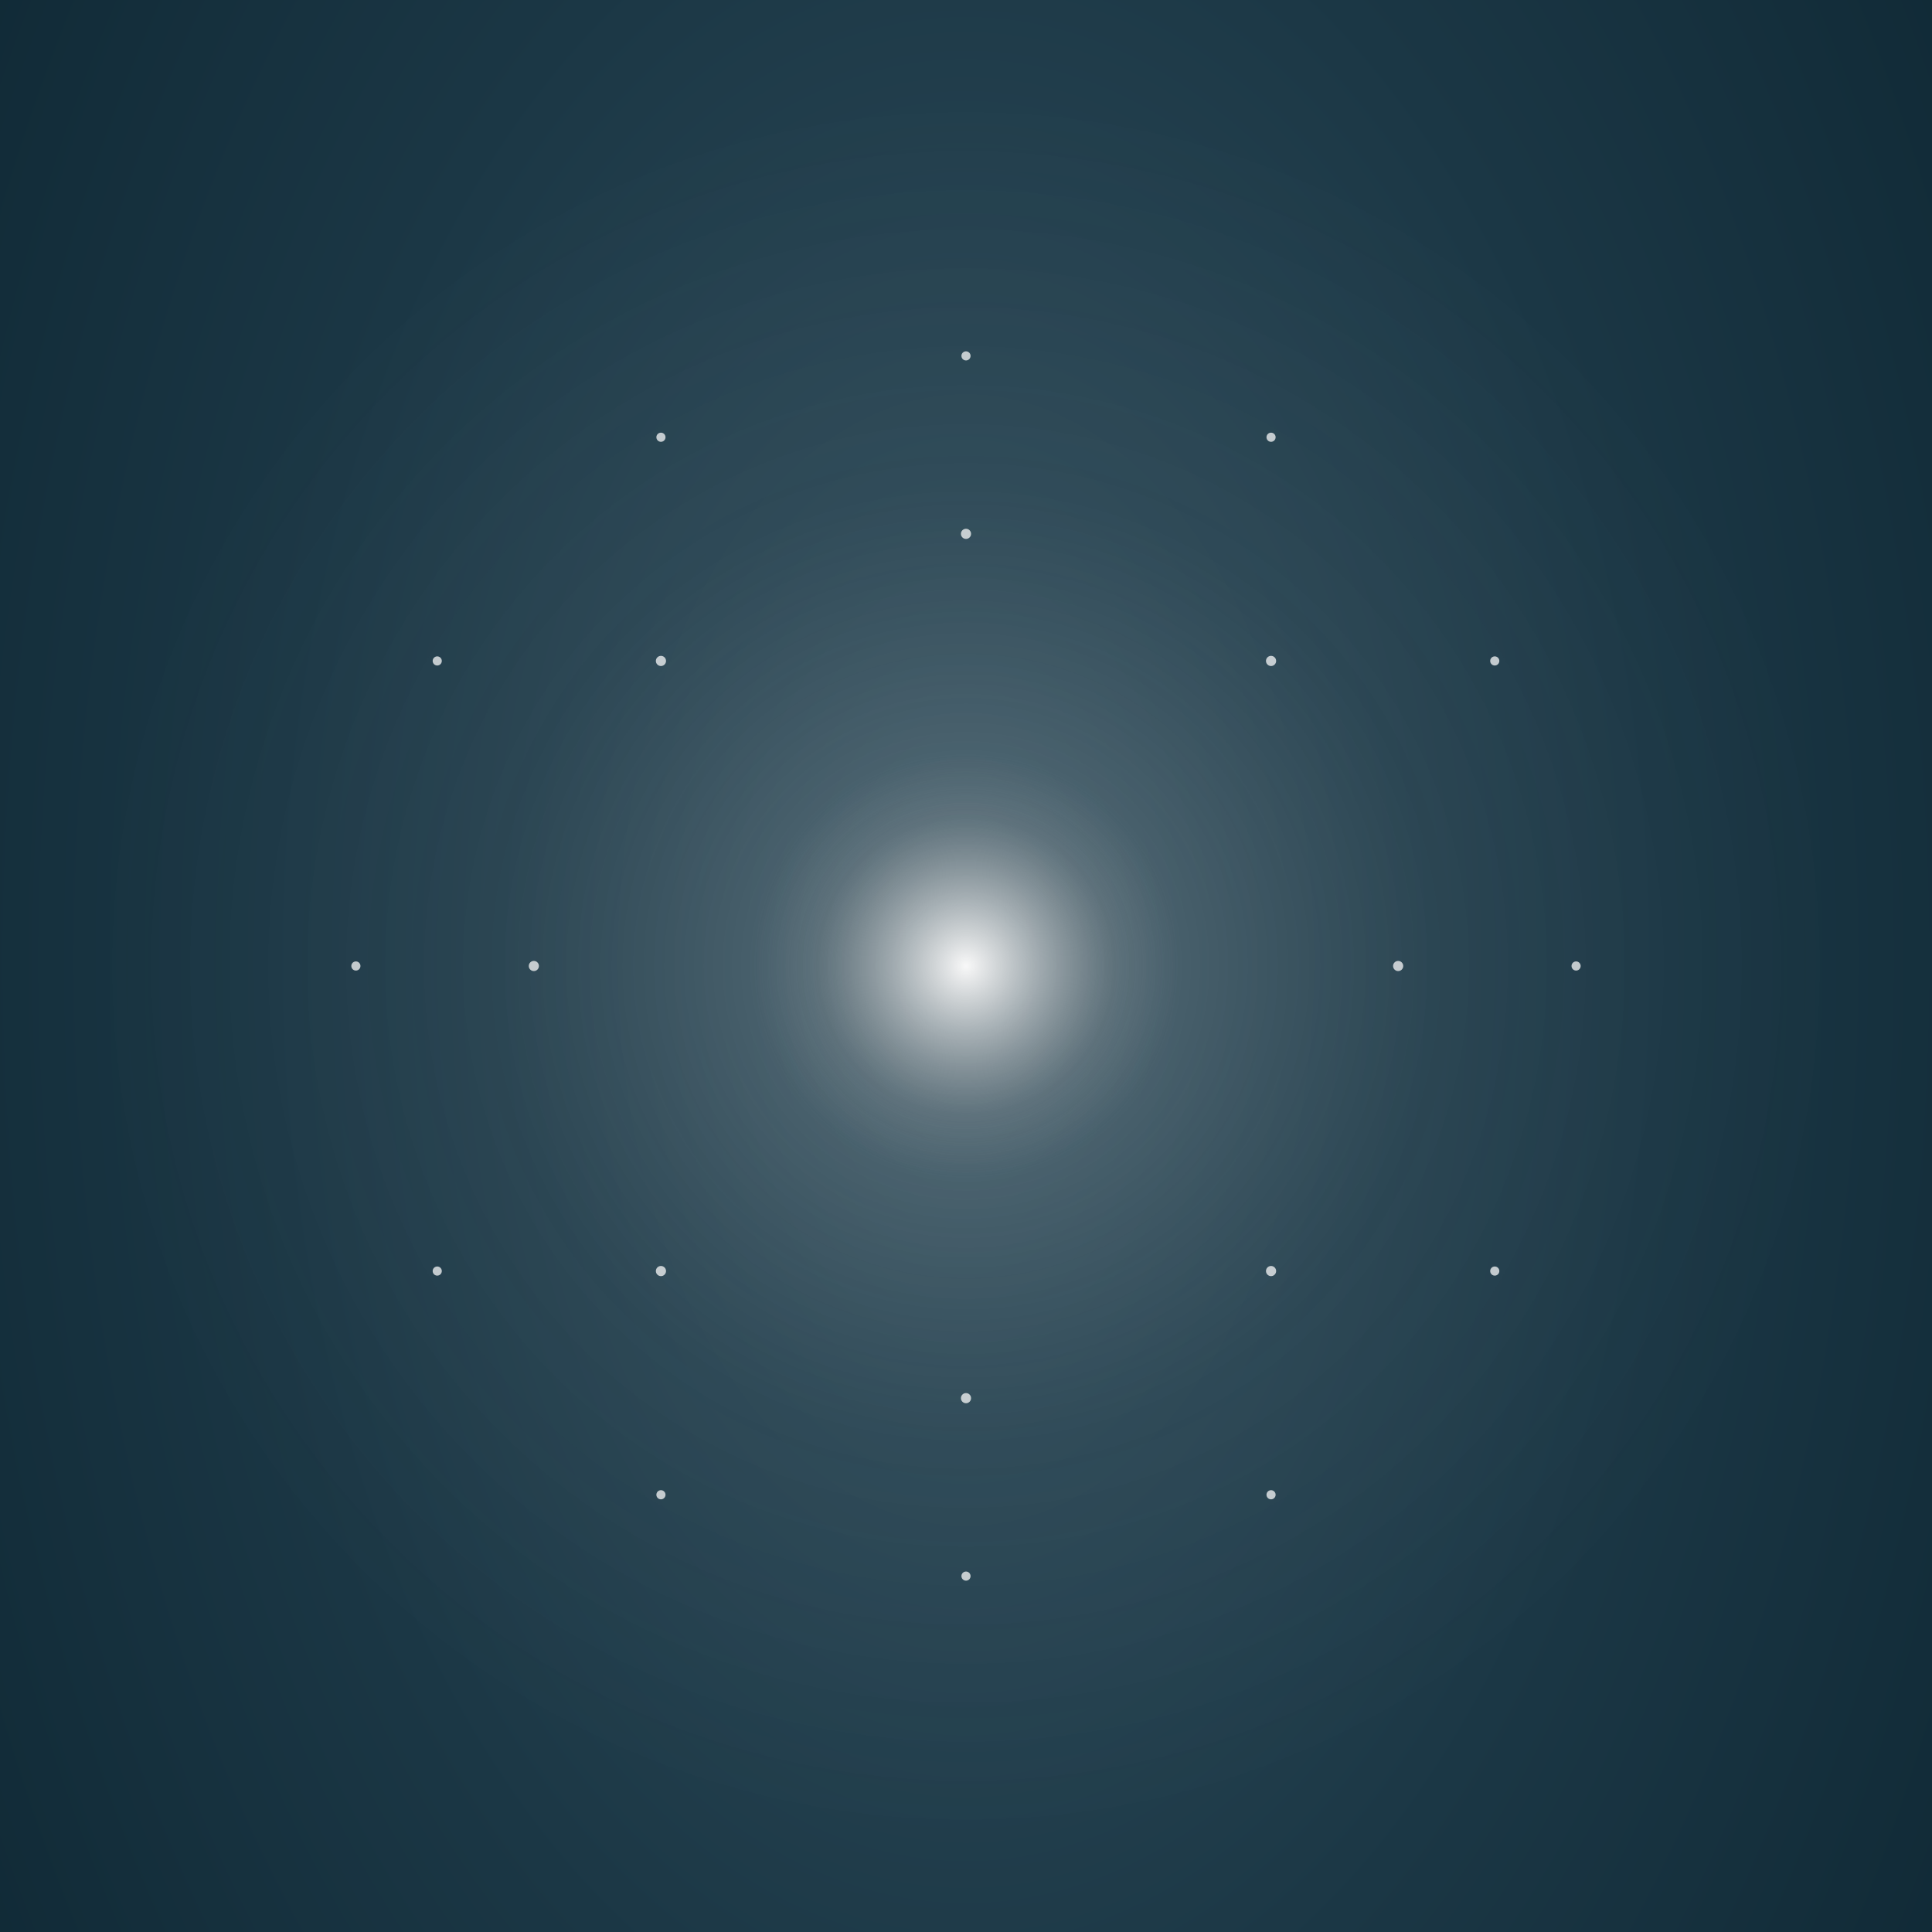
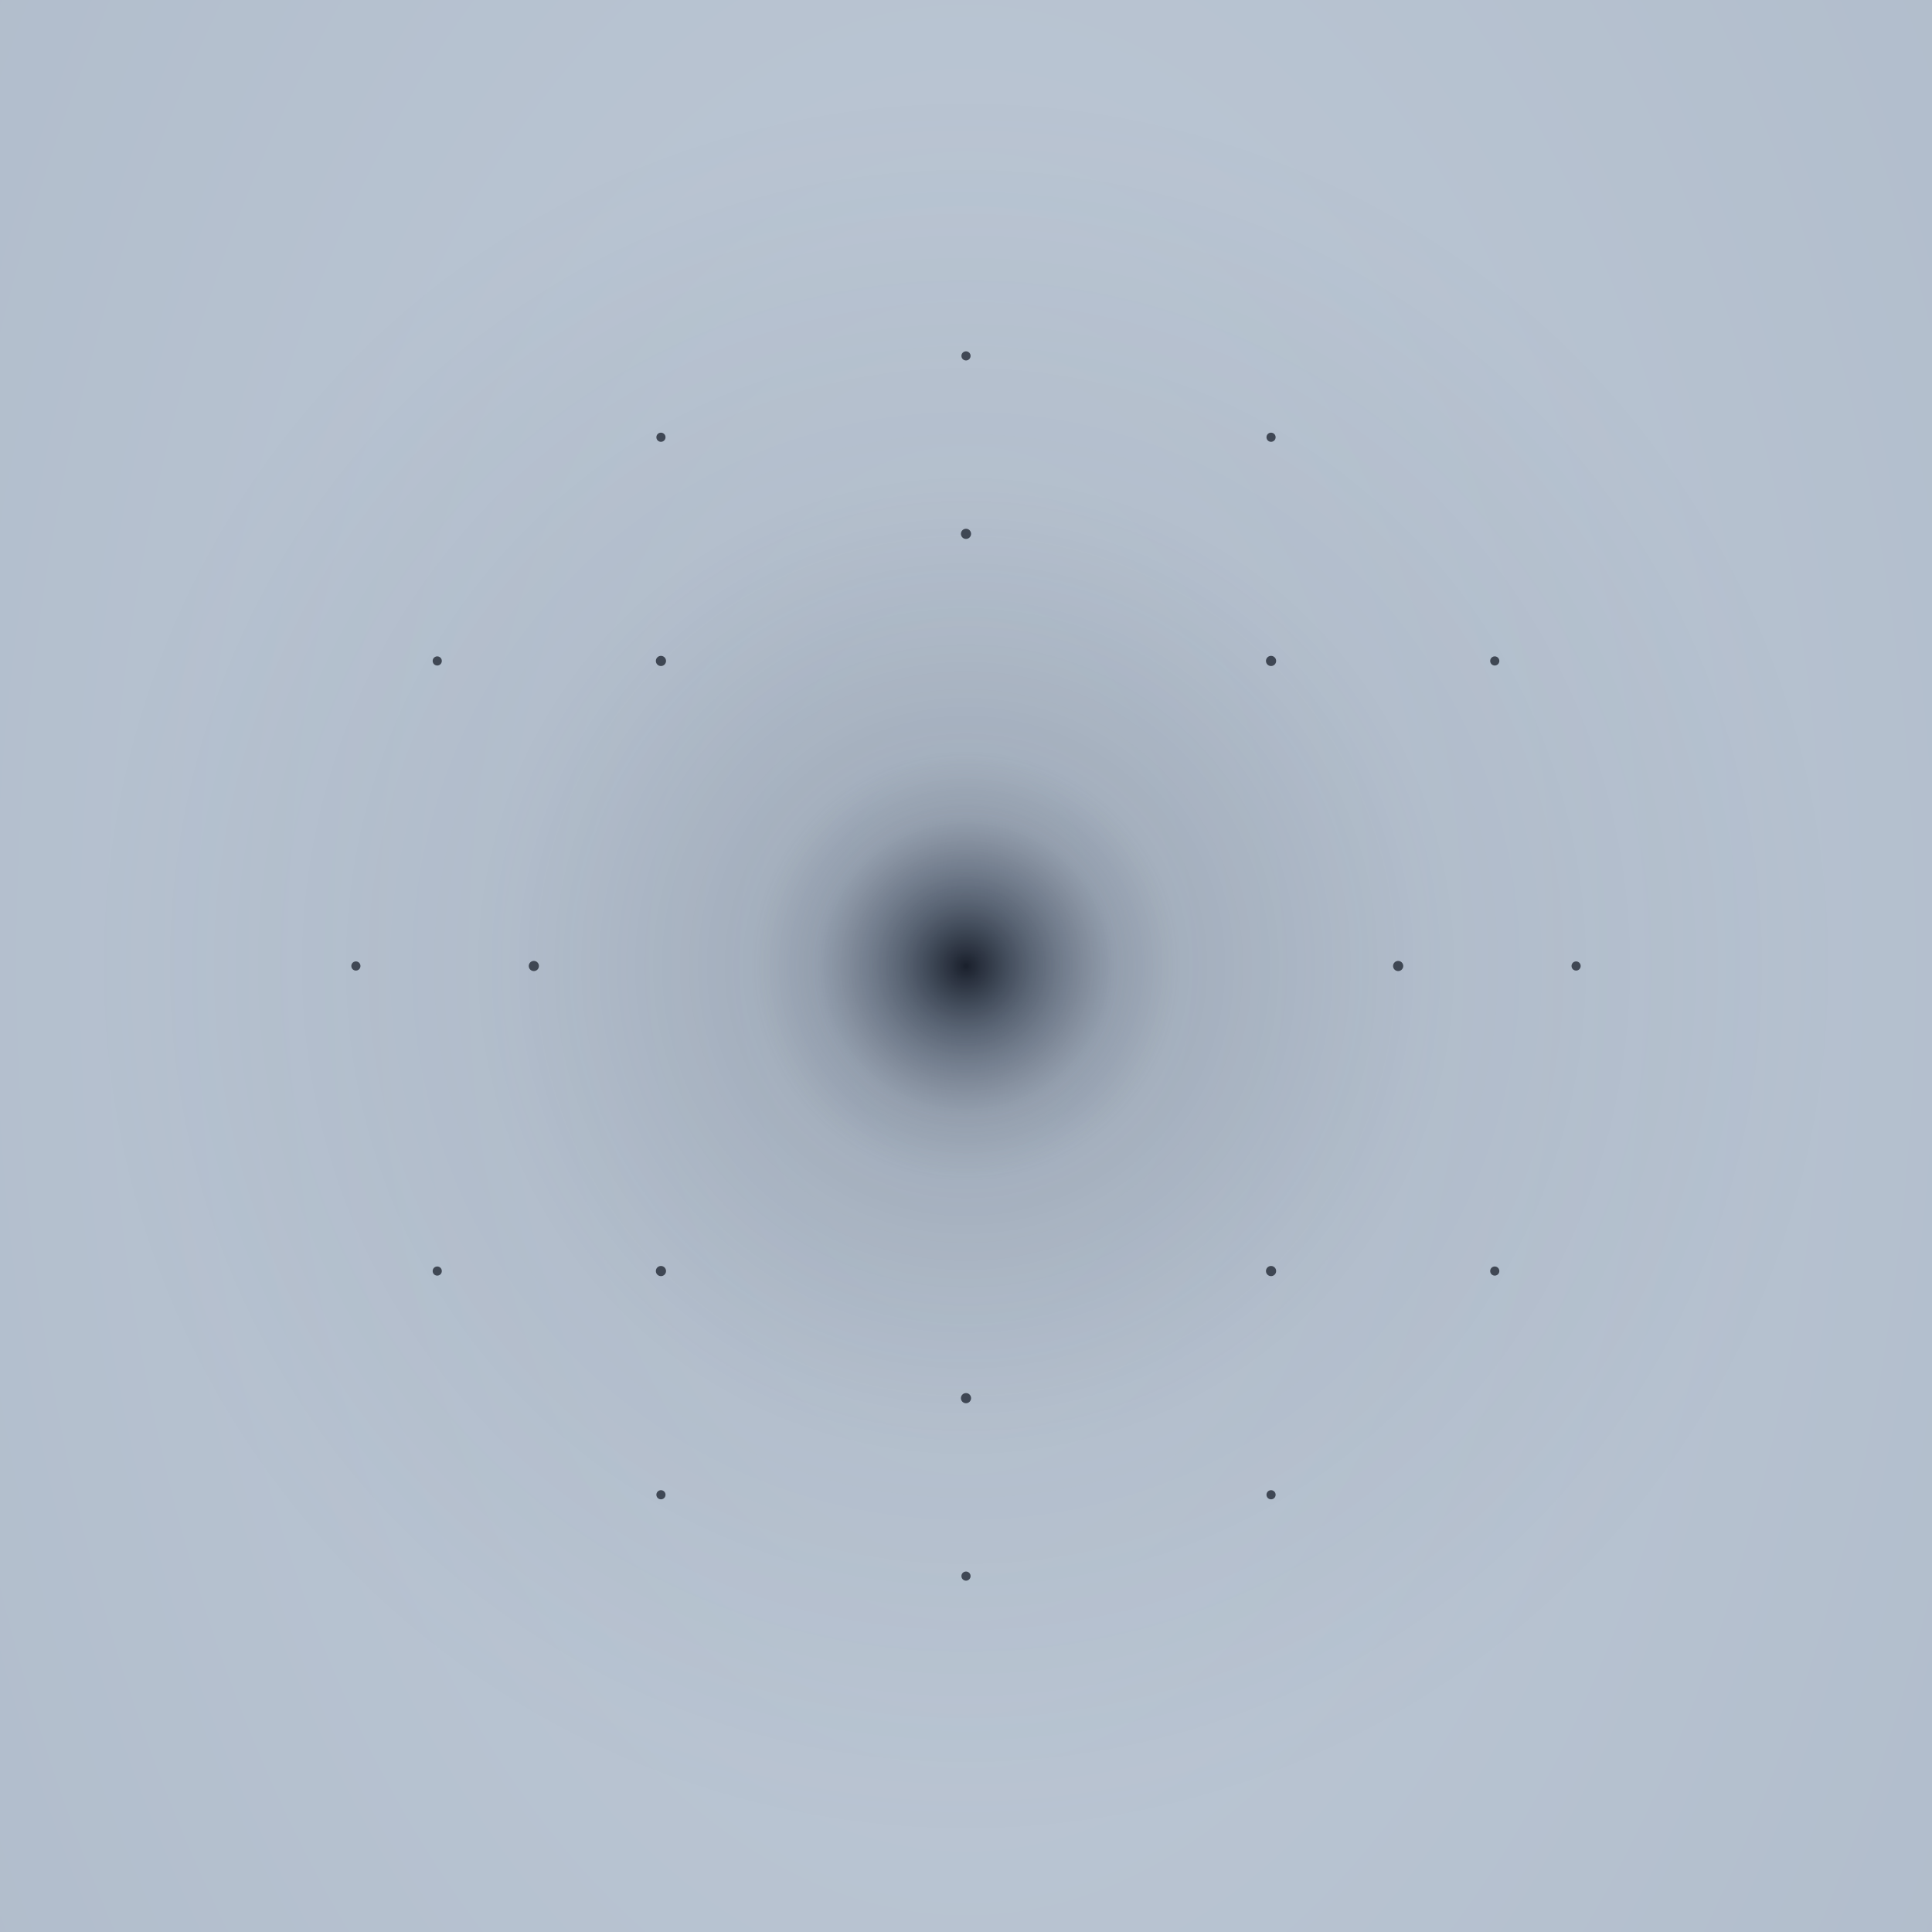
<svg xmlns="http://www.w3.org/2000/svg" viewBox="0 80 380 380" role="img" aria-label="The Health">
  <defs>
    <style>
@keyframes core-r { 0%, 100% { r: 36px; } 50% { r: 46px; } }
@keyframes aura-r { 0%, 100% { rx: 158px; ry: 158px; } 50% { rx: 182px; ry: 182px; } }
@keyframes dot-r { 0%, 100% { r: 0.6px; } 50% { r: 1.3px; } }
/* Prikkerne bevæger sig ind mod midten og udefter igen i samme rytme som auraen */
@keyframes dots-radiate {
  0%, 100% { transform: scale(0.86); }
  50% { transform: scale(1.15); }
}
.core { animation: core-r 8s ease-in-out infinite; }
.aura { animation: aura-r 8s ease-in-out infinite; }
.d { animation: dot-r 8s ease-in-out infinite; }
.dots-group {
  animation: dots-radiate 8s ease-in-out infinite;
  transform-origin: 190px 270px;
  transform-box: view-box;
}
@media (prefers-reduced-motion: reduce) {
  .core, .aura, .d, .dots-group { animation: none; }
}
</style>
    <radialGradient id="well" cx="50%" cy="42%" r="65%">
-       <stop offset="0%" stop-color="#345261" />
-       <stop offset="55%" stop-color="#1B3745" />
-       <stop offset="100%" stop-color="#0E2733" />
+       <stop offset="0%" stop-color="#BFCAD7" />
+       <stop offset="100%" stop-color="#B0BCCB" />
    </radialGradient>
    <radialGradient id="core-g" cx="50%" cy="50%" r="50%">
-       <stop offset="0%" stop-color="#f8f8f8" stop-opacity="1" />
-       <stop offset="30%" stop-color="#e0e0e0" stop-opacity="0.6" />
-       <stop offset="70%" stop-color="#b0b0b0" stop-opacity="0.15" />
-       <stop offset="100%" stop-color="#b0b0b0" stop-opacity="0" />
+       <stop offset="0%" stop-color="#1A202C" stop-opacity="1" />
+       <stop offset="30%" stop-color="#2D3748" stop-opacity="0.6" />
+       <stop offset="70%" stop-color="#4A5568" stop-opacity="0.15" />
+       <stop offset="100%" stop-color="#4A5568" stop-opacity="0" />
    </radialGradient>
    <radialGradient id="aura-g" cx="50%" cy="50%" r="50%">
-       <stop offset="0%" stop-color="#dcdcdc" stop-opacity="0.28" />
-       <stop offset="55%" stop-color="#909090" stop-opacity="0.07" />
-       <stop offset="100%" stop-color="#909090" stop-opacity="0" />
+       <stop offset="0%" stop-color="#2D3748" stop-opacity="0.28" />
+       <stop offset="55%" stop-color="#4A5568" stop-opacity="0.07" />
+       <stop offset="100%" stop-color="#4A5568" stop-opacity="0" />
    </radialGradient>
  </defs>
  <rect x="0" y="0" width="380" height="640" fill="url(#well)" />
  <ellipse class="aura" cx="190" cy="270" rx="170" ry="170" fill="url(#aura-g)" />
-   <g class="dots-group" fill="#f8f8f8" opacity="0.75">
+   <g class="dots-group" fill="#1A202C" opacity="0.75">
    <circle class="d" cx="190" cy="185" r="1" />
    <circle class="d" cx="250" cy="210" r="1" />
    <circle class="d" cx="275" cy="270" r="1" />
    <circle class="d" cx="250" cy="330" r="1" />
    <circle class="d" cx="190" cy="355" r="1" />
    <circle class="d" cx="130" cy="330" r="1" />
    <circle class="d" cx="105" cy="270" r="1" />
    <circle class="d" cx="130" cy="210" r="1" />
    <circle class="d" cx="190" cy="150" r="0.9" />
    <circle class="d" cx="250" cy="166" r="0.9" />
    <circle class="d" cx="294" cy="210" r="0.9" />
    <circle class="d" cx="310" cy="270" r="0.9" />
    <circle class="d" cx="294" cy="330" r="0.9" />
    <circle class="d" cx="250" cy="374" r="0.9" />
    <circle class="d" cx="190" cy="390" r="0.9" />
    <circle class="d" cx="130" cy="374" r="0.9" />
    <circle class="d" cx="86" cy="330" r="0.9" />
    <circle class="d" cx="70" cy="270" r="0.9" />
    <circle class="d" cx="86" cy="210" r="0.9" />
    <circle class="d" cx="130" cy="166" r="0.9" />
  </g>
  <circle class="core" cx="190" cy="270" r="42" fill="url(#core-g)" />
-   <line x1="140" y1="520" x2="240" y2="520" stroke="#b0b0b0" stroke-width="0.5" opacity="0.5" />
-   <text x="190" y="555" text-anchor="middle" font-family="Cinzel, serif" font-size="12" letter-spacing="4" fill="#e0e0e0" opacity="0.95">THE HEALTH</text>
-   <text x="190" y="580" text-anchor="middle" font-family="Cormorant Garamond, Georgia, serif" font-size="13" font-style="italic" fill="#b0b0b0" opacity="0.8">den umistelige sundhed</text>
+   <line x1="140" y1="520" x2="240" y2="520" stroke="#4A5568" stroke-width="0.5" opacity="0.5" />
+   <text x="190" y="555" text-anchor="middle" font-family="Cinzel, serif" font-size="12" letter-spacing="4" fill="#2D3748" opacity="0.95">THE HEALTH</text>
+   <text x="190" y="580" text-anchor="middle" font-family="Cormorant Garamond, Georgia, serif" font-size="13" font-style="italic" fill="#4A5568" opacity="0.8">den umistelige sundhed</text>
</svg>
